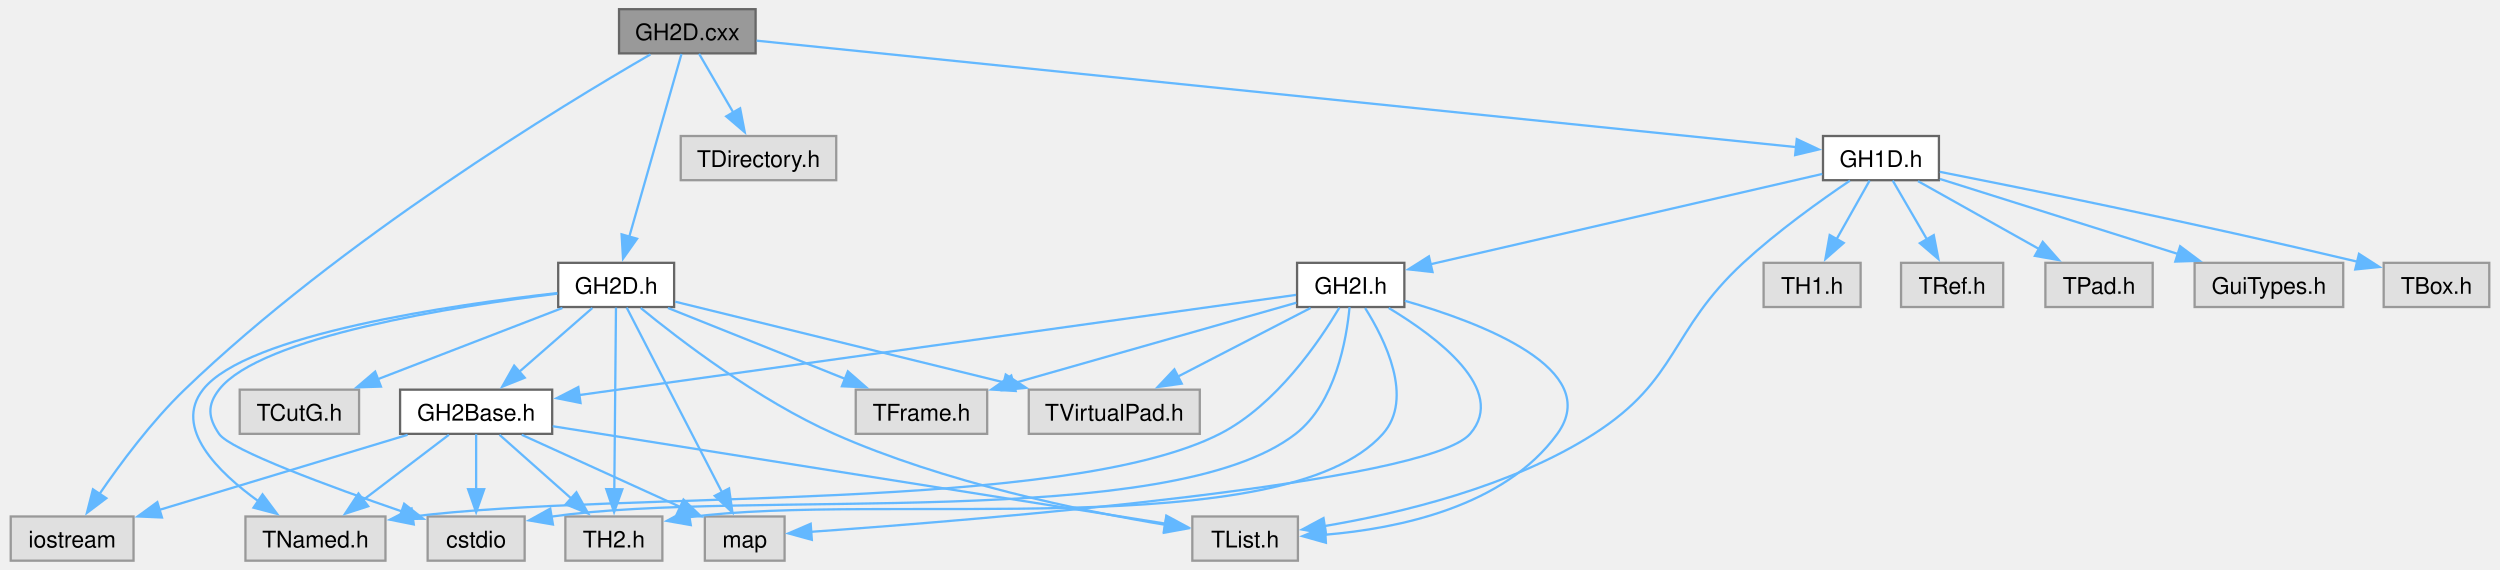
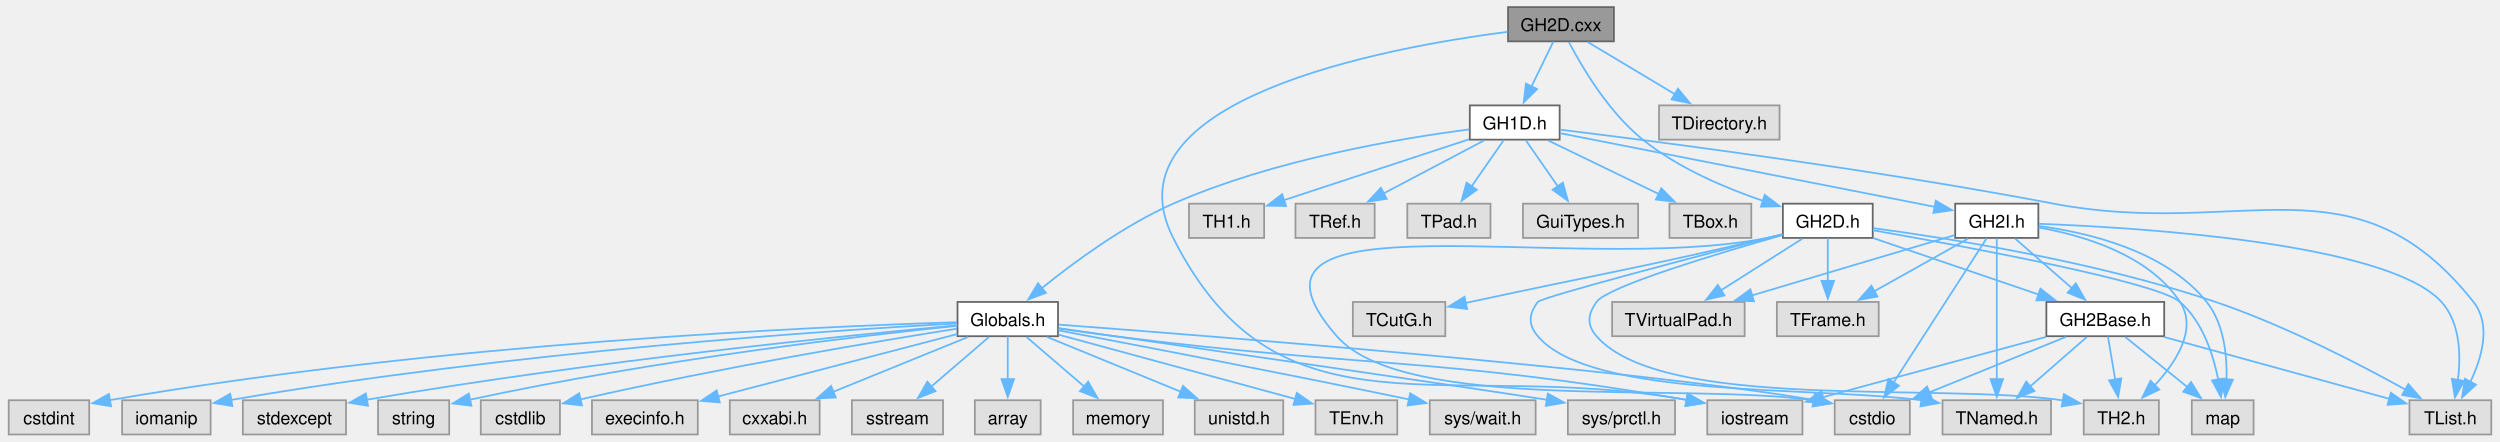
- <svg xmlns="http://www.w3.org/2000/svg" xmlns:xlink="http://www.w3.org/1999/xlink" width="1088pt" height="248pt" viewBox="0.00 0.00 1087.75 248.25">
+ <svg xmlns="http://www.w3.org/2000/svg" xmlns:xlink="http://www.w3.org/1999/xlink" width="1404pt" height="248pt" viewBox="0.00 0.00 1403.62 248.25">
  <g id="graph0" class="graph" transform="scale(1 1) rotate(0) translate(4 244.25)">
    <g id="Node000001" class="node">
      <g id="a_Node000001">
        <a xlink:title=" ">
-           <polygon fill="#999999" stroke="#666666" points="324.5,-240.25 265,-240.25 265,-221 324.5,-221 324.5,-240.25" />
-           <text text-anchor="middle" x="294.75" y="-226.75" font-family="Helvetica,sans-Serif" font-size="10.00">GH2D.cxx</text>
+           <polygon fill="#999999" stroke="#666666" points="902.38,-240.25 842.88,-240.25 842.88,-221 902.38,-221 902.38,-240.25" />
+           <text text-anchor="middle" x="872.62" y="-226.75" font-family="Helvetica,sans-Serif" font-size="10.00">GH2D.cxx</text>
        </a>
      </g>
    </g>
    <g id="Node000002" class="node">
      <g id="a_Node000002">
        <a xlink:href="_g_h2_d_8h.html" target="_top" xlink:title=" ">
-           <polygon fill="white" stroke="#666666" points="289,-129.75 238.5,-129.75 238.5,-110.5 289,-110.5 289,-129.75" />
-           <text text-anchor="middle" x="263.75" y="-116.25" font-family="Helvetica,sans-Serif" font-size="10.00">GH2D.h</text>
+           <polygon fill="white" stroke="#666666" points="1047.88,-129.75 997.38,-129.75 997.38,-110.5 1047.88,-110.5 1047.88,-129.75" />
+           <text text-anchor="middle" x="1022.62" y="-116.25" font-family="Helvetica,sans-Serif" font-size="10.00">GH2D.h</text>
        </a>
      </g>
    </g>
    <g id="edge1_Node000001_Node000002" class="edge">
      <g id="a_edge1_Node000001_Node000002">
        <a xlink:title=" ">
-           <path fill="none" stroke="#63b8ff" d="M292.21,-220.75C287.26,-203.42 276.21,-164.73 269.42,-140.99" />
-           <polygon fill="#63b8ff" stroke="#63b8ff" points="272.85,-140.24 266.74,-131.58 266.12,-142.16 272.85,-140.24" />
+           <path fill="none" stroke="#63b8ff" d="M877.07,-220.6C884.16,-207.03 899.22,-181.31 918.62,-165.75 938.5,-149.81 964.93,-138.56 986.17,-131.35" />
+           <polygon fill="#63b8ff" stroke="#63b8ff" points="987.17,-134.71 995.61,-128.31 985.02,-128.05 987.17,-134.71" />
        </a>
      </g>
    </g>
    <g id="Node000012" class="node">
      <g id="a_Node000012">
        <a xlink:title=" ">
-           <polygon fill="#e0e0e0" stroke="#999999" points="53.5,-19.25 0,-19.25 0,0 53.5,0 53.5,-19.25" />
-           <text text-anchor="middle" x="26.75" y="-5.75" font-family="Helvetica,sans-Serif" font-size="10.00">iostream</text>
+           <polygon fill="#e0e0e0" stroke="#999999" points="1008.38,-19.25 954.88,-19.25 954.88,0 1008.38,0 1008.38,-19.25" />
+           <text text-anchor="middle" x="981.62" y="-5.75" font-family="Helvetica,sans-Serif" font-size="10.00">iostream</text>
        </a>
      </g>
    </g>
    <g id="edge17_Node000001_Node000012" class="edge">
      <g id="a_edge17_Node000001_Node000012">
        <a xlink:title=" ">
-           <path fill="none" stroke="#63b8ff" d="M278.68,-220.54C240.71,-198.62 143.56,-139.77 75.75,-74.5 61.31,-60.6 47.67,-42.22 38.46,-28.75" />
-           <polygon fill="#63b8ff" stroke="#63b8ff" points="41.64,-27.21 33.19,-20.82 35.81,-31.08 41.64,-27.21" />
+           <path fill="none" stroke="#63b8ff" d="M842.63,-226.37C774.17,-217.54 615.28,-188.35 654.62,-110.5 714.15,7.28 807.7,-43.33 943.42,-19.44" />
+           <polygon fill="#63b8ff" stroke="#63b8ff" points="943.88,-22.91 953.06,-17.61 942.58,-16.04 943.88,-22.91" />
        </a>
      </g>
    </g>
    <g id="Node000013" class="node">
      <g id="a_Node000013">
        <a xlink:title=" ">
-           <polygon fill="#e0e0e0" stroke="#999999" points="359.62,-185 291.88,-185 291.88,-165.75 359.62,-165.75 359.62,-185" />
-           <text text-anchor="middle" x="325.75" y="-171.5" font-family="Helvetica,sans-Serif" font-size="10.00">TDirectory.h</text>
+           <polygon fill="#e0e0e0" stroke="#999999" points="995.5,-185 927.75,-185 927.75,-165.75 995.5,-165.75 995.5,-185" />
+           <text text-anchor="middle" x="961.62" y="-171.5" font-family="Helvetica,sans-Serif" font-size="10.00">TDirectory.h</text>
        </a>
      </g>
    </g>
    <g id="edge18_Node000001_Node000013" class="edge">
      <g id="a_edge18_Node000001_Node000013">
        <a xlink:title=" ">
-           <path fill="none" stroke="#63b8ff" d="M299.87,-220.83C303.93,-213.86 309.74,-203.87 314.84,-195.12" />
-           <polygon fill="#63b8ff" stroke="#63b8ff" points="317.75,-197.07 319.76,-186.67 311.7,-193.55 317.75,-197.07" />
+           <path fill="none" stroke="#63b8ff" d="M887.72,-220.59C901.15,-212.56 921.04,-200.66 936.8,-191.23" />
+           <polygon fill="#63b8ff" stroke="#63b8ff" points="938.37,-194.37 945.15,-186.23 934.78,-188.36 938.37,-194.37" />
        </a>
      </g>
    </g>
    <g id="Node000014" class="node">
      <g id="a_Node000014">
        <a xlink:href="_g_h1_d_8h.html" target="_top" xlink:title=" ">
-           <polygon fill="white" stroke="#666666" points="840,-185 789.5,-185 789.5,-165.75 840,-165.75 840,-185" />
-           <text text-anchor="middle" x="814.75" y="-171.5" font-family="Helvetica,sans-Serif" font-size="10.00">GH1D.h</text>
+           <polygon fill="white" stroke="#666666" points="871.88,-185 821.38,-185 821.38,-165.75 871.88,-165.75 871.88,-185" />
+           <text text-anchor="middle" x="846.62" y="-171.5" font-family="Helvetica,sans-Serif" font-size="10.00">GH1D.h</text>
        </a>
      </g>
    </g>
    <g id="edge19_Node000001_Node000014" class="edge">
      <g id="a_edge19_Node000001_Node000014">
        <a xlink:title=" ">
-           <path fill="none" stroke="#63b8ff" d="M324.96,-226.53C414.74,-217.34 679.83,-190.19 777.81,-180.16" />
-           <polygon fill="#63b8ff" stroke="#63b8ff" points="778.07,-183.65 787.66,-179.15 777.36,-176.69 778.07,-183.65" />
+           <path fill="none" stroke="#63b8ff" d="M868.33,-220.83C865,-214.01 860.26,-204.31 856.06,-195.7" />
+           <polygon fill="#63b8ff" stroke="#63b8ff" points="859.21,-194.17 851.68,-186.72 852.92,-197.24 859.21,-194.17" />
        </a>
      </g>
    </g>
    <g id="Node000003" class="node">
      <g id="a_Node000003">
        <a xlink:title=" ">
-           <polygon fill="#e0e0e0" stroke="#999999" points="223.88,-19.25 181.62,-19.25 181.62,0 223.88,0 223.88,-19.25" />
-           <text text-anchor="middle" x="202.75" y="-5.75" font-family="Helvetica,sans-Serif" font-size="10.00">cstdio</text>
+           <polygon fill="#e0e0e0" stroke="#999999" points="1068.75,-19.25 1026.5,-19.25 1026.5,0 1068.75,0 1068.75,-19.25" />
+           <text text-anchor="middle" x="1047.62" y="-5.75" font-family="Helvetica,sans-Serif" font-size="10.00">cstdio</text>
        </a>
      </g>
    </g>
    <g id="edge2_Node000002_Node000003" class="edge">
      <g id="a_edge2_Node000002_Node000003">
        <a xlink:title=" ">
-           <path fill="none" stroke="#63b8ff" d="M238.09,-116.32C194.44,-110.95 108.7,-97.67 90.75,-74.5 85.51,-67.74 85.95,-62.33 90.75,-55.25 95.52,-48.22 139.29,-32.16 170.67,-21.35" />
-           <polygon fill="#63b8ff" stroke="#63b8ff" points="171.4,-24.8 179.74,-18.25 169.14,-18.17 171.4,-24.8" />
+           <path fill="none" stroke="#63b8ff" d="M997.07,-112.35C994.23,-111.68 991.37,-111.05 988.62,-110.5 880.46,-88.79 673.93,-138.24 746.62,-55.25 784.62,-11.87 941.08,-29.6 1014.97,-19.16" />
+           <polygon fill="#63b8ff" stroke="#63b8ff" points="1015.35,-22.65 1024.6,-17.49 1014.15,-15.75 1015.35,-22.65" />
        </a>
      </g>
    </g>
    <g id="Node000004" class="node">
      <g id="a_Node000004">
        <a xlink:title=" ">
-           <polygon fill="#e0e0e0" stroke="#999999" points="337.12,-19.25 302.38,-19.25 302.38,0 337.12,0 337.12,-19.25" />
-           <text text-anchor="middle" x="319.75" y="-5.75" font-family="Helvetica,sans-Serif" font-size="10.00">map</text>
+           <polygon fill="#e0e0e0" stroke="#999999" points="1262,-19.25 1227.25,-19.25 1227.25,0 1262,0 1262,-19.25" />
+           <text text-anchor="middle" x="1244.62" y="-5.75" font-family="Helvetica,sans-Serif" font-size="10.00">map</text>
        </a>
      </g>
    </g>
    <g id="edge3_Node000002_Node000004" class="edge">
      <g id="a_edge3_Node000002_Node000004">
        <a xlink:title=" ">
-           <path fill="none" stroke="#63b8ff" d="M268.33,-110.25C277.36,-92.76 297.61,-53.52 309.83,-29.84" />
-           <polygon fill="#63b8ff" stroke="#63b8ff" points="312.93,-31.46 314.41,-20.97 306.71,-28.25 312.93,-31.46" />
+           <path fill="none" stroke="#63b8ff" d="M1048.01,-114.79C1098.46,-105.97 1207.6,-85.84 1220.62,-74.5 1233.34,-63.43 1239.33,-44.93 1242.15,-30.68" />
+           <polygon fill="#63b8ff" stroke="#63b8ff" points="1245.57,-31.46 1243.66,-21.04 1238.66,-30.38 1245.57,-31.46" />
        </a>
      </g>
    </g>
    <g id="Node000005" class="node">
      <g id="a_Node000005">
        <a xlink:title=" ">
-           <polygon fill="#e0e0e0" stroke="#999999" points="163.25,-19.25 102.25,-19.25 102.25,0 163.25,0 163.25,-19.25" />
-           <text text-anchor="middle" x="132.75" y="-5.75" font-family="Helvetica,sans-Serif" font-size="10.00">TNamed.h</text>
+           <polygon fill="#e0e0e0" stroke="#999999" points="1148.12,-19.25 1087.12,-19.25 1087.12,0 1148.12,0 1148.12,-19.25" />
+           <text text-anchor="middle" x="1117.62" y="-5.75" font-family="Helvetica,sans-Serif" font-size="10.00">TNamed.h</text>
        </a>
      </g>
    </g>
    <g id="edge4_Node000002_Node000005" class="edge">
      <g id="a_edge4_Node000002_Node000005">
        <a xlink:title=" ">
-           <path fill="none" stroke="#63b8ff" d="M238.14,-116.6C193.09,-111.57 102.65,-98.65 83.75,-74.5 70.77,-57.91 90.06,-38.71 108.12,-25.73" />
-           <polygon fill="#63b8ff" stroke="#63b8ff" points="109.69,-28.89 116.02,-20.4 105.77,-23.09 109.69,-28.89" />
+           <path fill="none" stroke="#63b8ff" d="M997.2,-112.59C951.91,-100.88 861.76,-77.29 859.62,-74.5 854.44,-67.7 854.09,-61.77 859.62,-55.25 889.47,-20.08 1013.07,-27.32 1075.4,-19.23" />
+           <polygon fill="#63b8ff" stroke="#63b8ff" points="1075.82,-22.71 1085.15,-17.7 1074.73,-15.79 1075.82,-22.71" />
        </a>
      </g>
    </g>
    <g id="Node000006" class="node">
      <g id="a_Node000006">
        <a xlink:title=" ">
-           <polygon fill="#e0e0e0" stroke="#999999" points="283.88,-19.25 241.62,-19.25 241.62,0 283.88,0 283.88,-19.25" />
-           <text text-anchor="middle" x="262.75" y="-5.75" font-family="Helvetica,sans-Serif" font-size="10.00">TH2.h</text>
+           <polygon fill="#e0e0e0" stroke="#999999" points="1208.75,-19.25 1166.5,-19.25 1166.5,0 1208.75,0 1208.75,-19.25" />
+           <text text-anchor="middle" x="1187.62" y="-5.75" font-family="Helvetica,sans-Serif" font-size="10.00">TH2.h</text>
        </a>
      </g>
    </g>
    <g id="edge5_Node000002_Node000006" class="edge">
      <g id="a_edge5_Node000002_Node000006">
        <a xlink:title=" ">
-           <path fill="none" stroke="#63b8ff" d="M263.67,-110.25C263.51,-93 263.16,-54.58 262.94,-30.81" />
-           <polygon fill="#63b8ff" stroke="#63b8ff" points="266.44,-31.11 262.85,-21.14 259.44,-31.17 266.44,-31.11" />
+           <path fill="none" stroke="#63b8ff" d="M997.01,-112.06C960.94,-101.85 898.88,-83.26 892.62,-74.5 887.65,-67.54 887,-61.69 892.62,-55.25 929.73,-12.76 1082.76,-29.53 1155.19,-19.14" />
+           <polygon fill="#63b8ff" stroke="#63b8ff" points="1155.35,-22.66 1164.6,-17.48 1154.14,-15.77 1155.35,-22.66" />
        </a>
      </g>
    </g>
    <g id="Node000007" class="node">
      <g id="a_Node000007">
        <a xlink:title=" ">
-           <polygon fill="#e0e0e0" stroke="#999999" points="560.75,-19.25 514.75,-19.25 514.75,0 560.75,0 560.75,-19.25" />
-           <text text-anchor="middle" x="537.75" y="-5.75" font-family="Helvetica,sans-Serif" font-size="10.00">TList.h</text>
+           <polygon fill="#e0e0e0" stroke="#999999" points="1395.62,-19.25 1349.62,-19.25 1349.62,0 1395.62,0 1395.62,-19.25" />
+           <text text-anchor="middle" x="1372.62" y="-5.75" font-family="Helvetica,sans-Serif" font-size="10.00">TList.h</text>
        </a>
      </g>
    </g>
    <g id="edge6_Node000002_Node000007" class="edge">
      <g id="a_edge6_Node000002_Node000007">
        <a xlink:title=" ">
-           <path fill="none" stroke="#63b8ff" d="M274.41,-110.11C291.25,-96.31 325.51,-70.02 358.75,-55.25 406.55,-34.01 466.22,-21.71 503.15,-15.58" />
-           <polygon fill="#63b8ff" stroke="#63b8ff" points="503.48,-19.08 512.81,-14.05 502.38,-12.16 503.48,-19.08" />
+           <path fill="none" stroke="#63b8ff" d="M1048.34,-115.97C1089.68,-110.44 1173.11,-97.35 1240.62,-74.5 1279.41,-61.37 1321.57,-39.53 1347.55,-25.1" />
+           <polygon fill="#63b8ff" stroke="#63b8ff" points="1349,-28.3 1355.99,-20.34 1345.56,-22.2 1349,-28.3" />
        </a>
      </g>
    </g>
    <g id="Node000008" class="node">
      <g id="a_Node000008">
        <a xlink:title=" ">
-           <polygon fill="#e0e0e0" stroke="#999999" points="518,-74.5 443.5,-74.5 443.5,-55.25 518,-55.25 518,-74.5" />
-           <text text-anchor="middle" x="480.75" y="-61" font-family="Helvetica,sans-Serif" font-size="10.00">TVirtualPad.h</text>
+           <polygon fill="#e0e0e0" stroke="#999999" points="975.88,-74.5 901.38,-74.5 901.38,-55.25 975.88,-55.25 975.88,-74.5" />
+           <text text-anchor="middle" x="938.62" y="-61" font-family="Helvetica,sans-Serif" font-size="10.00">TVirtualPad.h</text>
        </a>
      </g>
    </g>
    <g id="edge7_Node000002_Node000008" class="edge">
      <g id="a_edge7_Node000002_Node000008">
        <a xlink:title=" ">
-           <path fill="none" stroke="#63b8ff" d="M289.49,-112.81C324.71,-104.17 388.57,-88.5 432.75,-77.65" />
-           <polygon fill="#63b8ff" stroke="#63b8ff" points="433.46,-81.08 442.34,-75.3 431.79,-74.28 433.46,-81.08" />
+           <path fill="none" stroke="#63b8ff" d="M1008.38,-110.09C995.83,-102.14 977.29,-90.39 962.48,-81" />
+           <polygon fill="#63b8ff" stroke="#63b8ff" points="964.54,-78.16 954.22,-75.76 960.79,-84.07 964.54,-78.16" />
        </a>
      </g>
    </g>
    <g id="Node000009" class="node">
      <g id="a_Node000009">
        <a xlink:title=" ">
-           <polygon fill="#e0e0e0" stroke="#999999" points="425.38,-74.5 368.12,-74.5 368.12,-55.25 425.38,-55.25 425.38,-74.5" />
-           <text text-anchor="middle" x="396.75" y="-61" font-family="Helvetica,sans-Serif" font-size="10.00">TFrame.h</text>
+           <polygon fill="#e0e0e0" stroke="#999999" points="1051.25,-74.5 994,-74.5 994,-55.25 1051.25,-55.25 1051.25,-74.5" />
+           <text text-anchor="middle" x="1022.62" y="-61" font-family="Helvetica,sans-Serif" font-size="10.00">TFrame.h</text>
        </a>
      </g>
    </g>
    <g id="edge8_Node000002_Node000009" class="edge">
      <g id="a_edge8_Node000002_Node000009">
        <a xlink:title=" ">
-           <path fill="none" stroke="#63b8ff" d="M286.31,-110.09C307.52,-101.6 339.52,-88.79 363.63,-79.14" />
-           <polygon fill="#63b8ff" stroke="#63b8ff" points="364.69,-82.48 372.67,-75.52 362.09,-75.98 364.69,-82.48" />
+           <path fill="none" stroke="#63b8ff" d="M1022.62,-110.33C1022.62,-103.82 1022.62,-94.67 1022.62,-86.37" />
+           <polygon fill="#63b8ff" stroke="#63b8ff" points="1026.13,-86.37 1022.63,-76.37 1019.13,-86.37 1026.13,-86.37" />
        </a>
      </g>
    </g>
    <g id="Node000010" class="node">
      <g id="a_Node000010">
        <a xlink:title=" ">
-           <polygon fill="#e0e0e0" stroke="#999999" points="151.75,-74.5 99.75,-74.5 99.75,-55.25 151.75,-55.25 151.75,-74.5" />
-           <text text-anchor="middle" x="125.75" y="-61" font-family="Helvetica,sans-Serif" font-size="10.00">TCutG.h</text>
+           <polygon fill="#e0e0e0" stroke="#999999" points="807.62,-74.5 755.62,-74.5 755.62,-55.25 807.62,-55.25 807.62,-74.5" />
+           <text text-anchor="middle" x="781.62" y="-61" font-family="Helvetica,sans-Serif" font-size="10.00">TCutG.h</text>
        </a>
      </g>
    </g>
    <g id="edge9_Node000002_Node000010" class="edge">
      <g id="a_edge9_Node000002_Node000010">
        <a xlink:title=" ">
-           <path fill="none" stroke="#63b8ff" d="M240.34,-110.09C218.23,-101.56 184.83,-88.67 159.78,-79.01" />
-           <polygon fill="#63b8ff" stroke="#63b8ff" points="161.28,-75.83 150.69,-75.5 158.76,-82.36 161.28,-75.83" />
+           <path fill="none" stroke="#63b8ff" d="M997.03,-112.53C994.2,-111.83 991.35,-111.14 988.62,-110.5 914.7,-93.16 895.85,-90.5 821.62,-74.5 820.79,-74.32 819.95,-74.14 819.1,-73.96" />
+           <polygon fill="#63b8ff" stroke="#63b8ff" points="819.87,-70.54 809.35,-71.85 818.39,-77.38 819.87,-70.54" />
        </a>
      </g>
    </g>
    <g id="Node000011" class="node">
      <g id="a_Node000011">
        <a xlink:href="_g_h2_base_8h.html" target="_top" xlink:title=" ">
-           <polygon fill="white" stroke="#666666" points="235.88,-74.5 169.62,-74.5 169.62,-55.25 235.88,-55.25 235.88,-74.5" />
-           <text text-anchor="middle" x="202.75" y="-61" font-family="Helvetica,sans-Serif" font-size="10.00">GH2Base.h</text>
+           <polygon fill="white" stroke="#666666" points="1211.75,-74.5 1145.5,-74.5 1145.5,-55.25 1211.75,-55.25 1211.75,-74.5" />
+           <text text-anchor="middle" x="1178.62" y="-61" font-family="Helvetica,sans-Serif" font-size="10.00">GH2Base.h</text>
        </a>
      </g>
    </g>
    <g id="edge10_Node000002_Node000011" class="edge">
      <g id="a_edge10_Node000002_Node000011">
        <a xlink:title=" ">
-           <path fill="none" stroke="#63b8ff" d="M253.4,-110.09C244.67,-102.47 231.96,-91.37 221.45,-82.2" />
-           <polygon fill="#63b8ff" stroke="#63b8ff" points="223.92,-79.71 214.09,-75.77 219.32,-84.98 223.92,-79.71" />
+           <path fill="none" stroke="#63b8ff" d="M1048.04,-110.45C1073.26,-101.84 1112.23,-88.54 1141.04,-78.7" />
+           <polygon fill="#63b8ff" stroke="#63b8ff" points="1142.15,-82.02 1150.49,-75.48 1139.89,-75.4 1142.15,-82.02" />
        </a>
      </g>
    </g>
    <g id="edge11_Node000011_Node000003" class="edge">
      <g id="a_edge11_Node000011_Node000003">
        <a xlink:title=" ">
-           <path fill="none" stroke="#63b8ff" d="M202.75,-55.08C202.75,-48.57 202.75,-39.42 202.75,-31.12" />
-           <polygon fill="#63b8ff" stroke="#63b8ff" points="206.25,-31.12 202.75,-21.12 199.25,-31.12 206.25,-31.12" />
+           <path fill="none" stroke="#63b8ff" d="M1156.4,-54.84C1135.35,-46.29 1103.52,-33.34 1079.71,-23.67" />
+           <polygon fill="#63b8ff" stroke="#63b8ff" points="1081.07,-20.44 1070.49,-19.92 1078.43,-26.93 1081.07,-20.44" />
        </a>
      </g>
    </g>
    <g id="edge13_Node000011_Node000004" class="edge">
      <g id="a_edge13_Node000011_Node000004">
        <a xlink:title=" ">
-           <path fill="none" stroke="#63b8ff" d="M222.6,-54.84C241.58,-46.2 270.41,-33.08 291.73,-23.38" />
-           <polygon fill="#63b8ff" stroke="#63b8ff" points="293.08,-26.61 300.73,-19.28 290.18,-20.24 293.08,-26.61" />
+           <path fill="none" stroke="#63b8ff" d="M1189.82,-54.84C1199.36,-47.15 1213.3,-35.9 1224.73,-26.68" />
+           <polygon fill="#63b8ff" stroke="#63b8ff" points="1226.83,-29.48 1232.42,-20.48 1222.44,-24.03 1226.83,-29.48" />
        </a>
      </g>
    </g>
    <g id="edge14_Node000011_Node000005" class="edge">
      <g id="a_edge14_Node000011_Node000005">
        <a xlink:title=" ">
-           <path fill="none" stroke="#63b8ff" d="M190.88,-54.84C180.66,-47.07 165.68,-35.67 153.49,-26.4" />
-           <polygon fill="#63b8ff" stroke="#63b8ff" points="155.73,-23.71 145.65,-20.44 151.49,-29.28 155.73,-23.71" />
+           <path fill="none" stroke="#63b8ff" d="M1168.28,-54.84C1159.55,-47.22 1146.84,-36.12 1136.33,-26.95" />
+           <polygon fill="#63b8ff" stroke="#63b8ff" points="1138.8,-24.46 1128.96,-20.52 1134.19,-29.73 1138.8,-24.46" />
        </a>
      </g>
    </g>
    <g id="edge15_Node000011_Node000006" class="edge">
      <g id="a_edge15_Node000011_Node000006">
        <a xlink:title=" ">
-           <path fill="none" stroke="#63b8ff" d="M212.93,-54.84C221.51,-47.22 234.02,-36.12 244.35,-26.95" />
-           <polygon fill="#63b8ff" stroke="#63b8ff" points="246.43,-29.79 251.59,-20.53 241.79,-24.55 246.43,-29.79" />
+           <path fill="none" stroke="#63b8ff" d="M1180.11,-55.08C1181.22,-48.49 1182.79,-39.21 1184.21,-30.82" />
+           <polygon fill="#63b8ff" stroke="#63b8ff" points="1187.64,-31.55 1185.85,-21.1 1180.74,-30.38 1187.64,-31.55" />
        </a>
      </g>
    </g>
    <g id="edge16_Node000011_Node000007" class="edge">
      <g id="a_edge16_Node000011_Node000007">
        <a xlink:title=" ">
-           <path fill="none" stroke="#63b8ff" d="M236.1,-58.57C299.82,-48.45 438.3,-26.43 503.06,-16.14" />
-           <polygon fill="#63b8ff" stroke="#63b8ff" points="503.43,-19.62 512.76,-14.6 502.34,-12.71 503.43,-19.62" />
+           <path fill="none" stroke="#63b8ff" d="M1211.53,-54.84C1246.85,-45.15 1302.67,-29.83 1338.46,-20" />
+           <polygon fill="#63b8ff" stroke="#63b8ff" points="1339.15,-23.44 1347.86,-17.42 1337.29,-16.69 1339.15,-23.44" />
        </a>
      </g>
    </g>
    <g id="edge12_Node000011_Node000012" class="edge">
      <g id="a_edge12_Node000011_Node000012">
        <a xlink:title=" ">
-           <path fill="none" stroke="#63b8ff" d="M172.89,-54.84C143.07,-45.82 97.11,-31.91 64.7,-22.11" />
-           <polygon fill="#63b8ff" stroke="#63b8ff" points="65.89,-18.81 55.31,-19.27 63.86,-25.51 65.89,-18.81" />
+           <path fill="none" stroke="#63b8ff" d="M1145.21,-54.84C1110.39,-45.43 1055.93,-30.71 1019.53,-20.87" />
+           <polygon fill="#63b8ff" stroke="#63b8ff" points="1020.88,-17.61 1010.31,-18.38 1019.05,-24.37 1020.88,-17.61" />
        </a>
      </g>
    </g>
    <g id="edge24_Node000014_Node000007" class="edge">
      <g id="a_edge24_Node000014_Node000007">
        <a xlink:title=" ">
-           <path fill="none" stroke="#63b8ff" d="M801.24,-165.56C788.65,-157.06 769.62,-143.5 754.75,-129.75 722.49,-99.91 726.76,-78.94 689.75,-55.25 653.44,-32.01 604.61,-20.5 572.2,-15.06" />
-           <polygon fill="#63b8ff" stroke="#63b8ff" points="572.98,-11.64 562.56,-13.56 571.9,-18.56 572.98,-11.64" />
+           <path fill="none" stroke="#63b8ff" d="M872.28,-171.33C924.65,-164.96 1047.51,-149.19 1149.62,-129.75 1255.45,-109.61 1318.69,-158.91 1385.62,-74.5 1395.72,-61.77 1390.4,-43.22 1383.78,-29.39" />
+           <polygon fill="#63b8ff" stroke="#63b8ff" points="1387,-27.99 1379.18,-20.84 1380.84,-31.3 1387,-27.99" />
        </a>
      </g>
    </g>
    <g id="Node000015" class="node">
      <g id="a_Node000015">
        <a xlink:title=" ">
-           <polygon fill="#e0e0e0" stroke="#999999" points="805.88,-129.75 763.62,-129.75 763.62,-110.5 805.88,-110.5 805.88,-129.75" />
-           <text text-anchor="middle" x="784.75" y="-116.25" font-family="Helvetica,sans-Serif" font-size="10.00">TH1.h</text>
+           <polygon fill="#e0e0e0" stroke="#999999" points="705.75,-129.75 663.5,-129.75 663.5,-110.5 705.75,-110.5 705.75,-129.75" />
+           <text text-anchor="middle" x="684.62" y="-116.25" font-family="Helvetica,sans-Serif" font-size="10.00">TH1.h</text>
        </a>
      </g>
    </g>
    <g id="edge20_Node000014_Node000015" class="edge">
      <g id="a_edge20_Node000014_Node000015">
        <a xlink:title=" ">
-           <path fill="none" stroke="#63b8ff" d="M809.8,-165.58C805.87,-158.61 800.24,-148.62 795.31,-139.87" />
-           <polygon fill="#63b8ff" stroke="#63b8ff" points="798.51,-138.42 790.55,-131.43 792.41,-141.86 798.51,-138.42" />
+           <path fill="none" stroke="#63b8ff" d="M820.96,-165.94C792.79,-156.68 747.53,-141.8 716.97,-131.76" />
+           <polygon fill="#63b8ff" stroke="#63b8ff" points="718.07,-128.43 707.47,-128.64 715.88,-135.08 718.07,-128.43" />
        </a>
      </g>
    </g>
    <g id="Node000016" class="node">
      <g id="a_Node000016">
        <a xlink:title=" ">
-           <polygon fill="#e0e0e0" stroke="#999999" points="868,-129.75 823.5,-129.75 823.5,-110.5 868,-110.5 868,-129.75" />
-           <text text-anchor="middle" x="845.75" y="-116.25" font-family="Helvetica,sans-Serif" font-size="10.00">TRef.h</text>
+           <polygon fill="#e0e0e0" stroke="#999999" points="767.88,-129.75 723.38,-129.75 723.38,-110.5 767.88,-110.5 767.88,-129.75" />
+           <text text-anchor="middle" x="745.62" y="-116.25" font-family="Helvetica,sans-Serif" font-size="10.00">TRef.h</text>
        </a>
      </g>
    </g>
    <g id="edge21_Node000014_Node000016" class="edge">
      <g id="a_edge21_Node000014_Node000016">
        <a xlink:title=" ">
-           <path fill="none" stroke="#63b8ff" d="M819.87,-165.58C823.93,-158.61 829.74,-148.62 834.84,-139.87" />
-           <polygon fill="#63b8ff" stroke="#63b8ff" points="837.75,-141.82 839.76,-131.42 831.7,-138.3 837.75,-141.82" />
+           <path fill="none" stroke="#63b8ff" d="M829.49,-165.34C813.97,-157.16 790.82,-144.96 772.78,-135.44" />
+           <polygon fill="#63b8ff" stroke="#63b8ff" points="774.66,-132.48 764.18,-130.91 771.39,-138.67 774.66,-132.48" />
        </a>
      </g>
    </g>
    <g id="Node000017" class="node">
      <g id="a_Node000017">
        <a xlink:title=" ">
-           <polygon fill="#e0e0e0" stroke="#999999" points="933.12,-129.75 886.38,-129.75 886.38,-110.5 933.12,-110.5 933.12,-129.75" />
-           <text text-anchor="middle" x="909.75" y="-116.25" font-family="Helvetica,sans-Serif" font-size="10.00">TPad.h</text>
+           <polygon fill="#e0e0e0" stroke="#999999" points="833,-129.75 786.25,-129.75 786.25,-110.5 833,-110.5 833,-129.75" />
+           <text text-anchor="middle" x="809.62" y="-116.25" font-family="Helvetica,sans-Serif" font-size="10.00">TPad.h</text>
        </a>
      </g>
    </g>
    <g id="edge22_Node000014_Node000017" class="edge">
      <g id="a_edge22_Node000014_Node000017">
        <a xlink:title=" ">
-           <path fill="none" stroke="#63b8ff" d="M830.87,-165.34C845.33,-157.23 866.83,-145.18 883.73,-135.71" />
-           <polygon fill="#63b8ff" stroke="#63b8ff" points="885.22,-138.89 892.24,-130.94 881.8,-132.78 885.22,-138.89" />
+           <path fill="none" stroke="#63b8ff" d="M840.52,-165.58C835.56,-158.46 828.42,-148.18 822.25,-139.3" />
+           <polygon fill="#63b8ff" stroke="#63b8ff" points="825.31,-137.57 816.73,-131.35 819.56,-141.56 825.31,-137.57" />
        </a>
      </g>
    </g>
    <g id="Node000018" class="node">
      <g id="a_Node000018">
        <a xlink:title=" ">
-           <polygon fill="#e0e0e0" stroke="#999999" points="1016.12,-129.75 951.38,-129.75 951.38,-110.5 1016.12,-110.5 1016.12,-129.75" />
-           <text text-anchor="middle" x="983.75" y="-116.25" font-family="Helvetica,sans-Serif" font-size="10.00">GuiTypes.h</text>
+           <polygon fill="#e0e0e0" stroke="#999999" points="916,-129.75 851.25,-129.75 851.25,-110.5 916,-110.5 916,-129.75" />
+           <text text-anchor="middle" x="883.62" y="-116.25" font-family="Helvetica,sans-Serif" font-size="10.00">GuiTypes.h</text>
        </a>
      </g>
    </g>
    <g id="edge23_Node000014_Node000018" class="edge">
      <g id="a_edge23_Node000014_Node000018">
        <a xlink:title=" ">
-           <path fill="none" stroke="#63b8ff" d="M840.42,-166.29C868.01,-157.59 912.2,-143.67 944.23,-133.58" />
-           <polygon fill="#63b8ff" stroke="#63b8ff" points="945.08,-136.98 953.56,-130.64 942.97,-130.3 945.08,-136.98" />
+           <path fill="none" stroke="#63b8ff" d="M852.73,-165.58C857.69,-158.46 864.83,-148.18 871,-139.3" />
+           <polygon fill="#63b8ff" stroke="#63b8ff" points="873.69,-141.56 876.52,-131.35 867.94,-137.57 873.69,-141.56" />
        </a>
      </g>
    </g>
    <g id="Node000019" class="node">
      <g id="a_Node000019">
        <a xlink:title=" ">
-           <polygon fill="#e0e0e0" stroke="#999999" points="1079.75,-129.75 1033.75,-129.75 1033.75,-110.5 1079.75,-110.5 1079.75,-129.75" />
-           <text text-anchor="middle" x="1056.75" y="-116.25" font-family="Helvetica,sans-Serif" font-size="10.00">TBox.h</text>
+           <polygon fill="#e0e0e0" stroke="#999999" points="979.62,-129.75 933.62,-129.75 933.62,-110.5 979.62,-110.5 979.62,-129.75" />
+           <text text-anchor="middle" x="956.62" y="-116.25" font-family="Helvetica,sans-Serif" font-size="10.00">TBox.h</text>
        </a>
      </g>
    </g>
    <g id="edge25_Node000014_Node000019" class="edge">
      <g id="a_edge25_Node000014_Node000019">
        <a xlink:title=" ">
-           <path fill="none" stroke="#63b8ff" d="M840.39,-169.39C878.11,-161.96 951.04,-147.21 1022.4,-130.22" />
-           <polygon fill="#63b8ff" stroke="#63b8ff" points="1022.99,-133.67 1031.9,-127.94 1021.36,-126.87 1022.99,-133.67" />
+           <path fill="none" stroke="#63b8ff" d="M865.29,-165.34C882.35,-157.08 907.87,-144.73 927.6,-135.18" />
+           <polygon fill="#63b8ff" stroke="#63b8ff" points="929.04,-138.37 936.51,-130.86 925.99,-132.07 929.04,-138.37" />
        </a>
      </g>
    </g>
    <g id="Node000020" class="node">
      <g id="a_Node000020">
-         <a xlink:href="_g_h2_i_8h.html" target="_top" xlink:title=" ">
-           <polygon fill="white" stroke="#666666" points="607.12,-129.75 560.38,-129.75 560.38,-110.5 607.12,-110.5 607.12,-129.75" />
-           <text text-anchor="middle" x="583.75" y="-116.25" font-family="Helvetica,sans-Serif" font-size="10.00">GH2I.h</text>
+         <a xlink:href="_globals_8h.html" target="_top" xlink:title=" ">
+           <polygon fill="white" stroke="#666666" points="589.88,-74.5 533.38,-74.5 533.38,-55.25 589.88,-55.25 589.88,-74.5" />
+           <text text-anchor="middle" x="561.62" y="-61" font-family="Helvetica,sans-Serif" font-size="10.00">Globals.h</text>
        </a>
      </g>
    </g>
    <g id="edge26_Node000014_Node000020" class="edge">
      <g id="a_edge26_Node000014_Node000020">
        <a xlink:title=" ">
-           <path fill="none" stroke="#63b8ff" d="M789.15,-168.47C747.56,-158.89 665.29,-139.92 618.48,-129.13" />
-           <polygon fill="#63b8ff" stroke="#63b8ff" points="619.39,-125.75 608.86,-126.91 617.82,-132.57 619.39,-125.75" />
-         </a>
-       </g>
-     </g>
-     <g id="edge27_Node000020_Node000003" class="edge">
-       <g id="a_edge27_Node000020_Node000003">
-         <a xlink:title=" ">
-           <path fill="none" stroke="#63b8ff" d="M583.25,-110.44C581.93,-96.36 577.15,-68.77 559.75,-55.25 504.56,-12.37 321.57,-31.51 235.5,-19.19" />
-           <polygon fill="#63b8ff" stroke="#63b8ff" points="236.21,-15.76 225.76,-17.54 235.04,-22.67 236.21,-15.76" />
-         </a>
-       </g>
-     </g>
-     <g id="edge28_Node000020_Node000004" class="edge">
-       <g id="a_edge28_Node000020_Node000004">
-         <a xlink:title=" ">
-           <path fill="none" stroke="#63b8ff" d="M600.29,-110.09C621.14,-97.58 652.35,-74.36 635.75,-55.25 616.99,-33.66 422.88,-17.86 348.52,-12.56" />
-           <polygon fill="#63b8ff" stroke="#63b8ff" points="348.99,-9.09 338.77,-11.88 348.5,-16.07 348.99,-9.09" />
-         </a>
-       </g>
-     </g>
-     <g id="edge29_Node000020_Node000005" class="edge">
-       <g id="a_edge29_Node000020_Node000005">
-         <a xlink:title=" ">
-           <path fill="none" stroke="#63b8ff" d="M578.82,-110.23C570.31,-95.84 551.37,-67.81 526.75,-55.25 459.2,-20.79 267.48,-30.68 175,-19.24" />
-           <polygon fill="#63b8ff" stroke="#63b8ff" points="175.58,-15.79 165.19,-17.86 174.61,-22.72 175.58,-15.79" />
-         </a>
-       </g>
-     </g>
-     <g id="edge30_Node000020_Node000006" class="edge">
-       <g id="a_edge30_Node000020_Node000006">
-         <a xlink:title=" ">
-           <path fill="none" stroke="#63b8ff" d="M590.02,-110.07C598.61,-96.46 611.47,-70.7 597.75,-55.25 554.64,-6.73 377.82,-30 295.52,-18.93" />
-           <polygon fill="#63b8ff" stroke="#63b8ff" points="296.26,-15.51 285.82,-17.33 295.12,-22.41 296.26,-15.51" />
-         </a>
-       </g>
-     </g>
-     <g id="edge31_Node000020_Node000007" class="edge">
-       <g id="a_edge31_Node000020_Node000007">
-         <a xlink:title=" ">
-           <path fill="none" stroke="#63b8ff" d="M607.36,-113.2C640.38,-103.75 694.15,-83.41 673.75,-55.25 650.77,-23.52 604.52,-13.95 572.38,-11.28" />
-           <polygon fill="#63b8ff" stroke="#63b8ff" points="572.95,-7.81 562.75,-10.67 572.51,-14.79 572.95,-7.81" />
-         </a>
-       </g>
-     </g>
-     <g id="edge32_Node000020_Node000008" class="edge">
-       <g id="a_edge32_Node000020_Node000008">
-         <a xlink:title=" ">
-           <path fill="none" stroke="#63b8ff" d="M566.28,-110.09C550.44,-101.91 526.84,-89.71 508.44,-80.19" />
-           <polygon fill="#63b8ff" stroke="#63b8ff" points="510.14,-77.13 499.65,-75.65 506.93,-83.35 510.14,-77.13" />
-         </a>
-       </g>
-     </g>
-     <g id="edge33_Node000020_Node000009" class="edge">
-       <g id="a_edge33_Node000020_Node000009">
-         <a xlink:title=" ">
-           <path fill="none" stroke="#63b8ff" d="M560.07,-112.38C529.07,-103.55 474.3,-87.96 436.8,-77.28" />
-           <polygon fill="#63b8ff" stroke="#63b8ff" points="437.79,-73.92 427.21,-74.55 435.87,-80.65 437.79,-73.92" />
-         </a>
-       </g>
-     </g>
-     <g id="edge34_Node000020_Node000011" class="edge">
-       <g id="a_edge34_Node000020_Node000011">
-         <a xlink:title=" ">
-           <path fill="none" stroke="#63b8ff" d="M559.92,-115.79C497.57,-107.08 328.9,-83.51 247.67,-72.15" />
-           <polygon fill="#63b8ff" stroke="#63b8ff" points="248.23,-68.7 237.84,-70.78 247.26,-75.63 248.23,-68.7" />
+           <path fill="none" stroke="#63b8ff" d="M821.12,-171.52C783.42,-166.63 711.15,-154.66 654.62,-129.75 626.95,-117.55 598.83,-96.83 580.86,-82.31" />
+           <polygon fill="#63b8ff" stroke="#63b8ff" points="583.1,-79.61 573.16,-75.93 578.64,-85.01 583.1,-79.61" />
+         </a>
+       </g>
+     </g>
+     <g id="Node000035" class="node">
+       <g id="a_Node000035">
+         <a xlink:href="_g_h2_i_8h.html" target="_top" xlink:title=" ">
+           <polygon fill="white" stroke="#666666" points="1141,-129.75 1094.25,-129.75 1094.25,-110.5 1141,-110.5 1141,-129.75" />
+           <text text-anchor="middle" x="1117.62" y="-116.25" font-family="Helvetica,sans-Serif" font-size="10.00">GH2I.h</text>
+         </a>
+       </g>
+     </g>
+     <g id="edge43_Node000014_Node000035" class="edge">
+       <g id="a_edge43_Node000014_Node000035">
+         <a xlink:title=" ">
+           <path fill="none" stroke="#63b8ff" d="M872.12,-169.37C920.96,-159.77 1027.74,-138.79 1082.98,-127.93" />
+           <polygon fill="#63b8ff" stroke="#63b8ff" points="1083.33,-131.43 1092.46,-126.07 1081.98,-124.56 1083.33,-131.43" />
+         </a>
+       </g>
+     </g>
+     <g id="edge32_Node000020_Node000003" class="edge">
+       <g id="a_edge32_Node000020_Node000003">
+         <a xlink:title=" ">
+           <path fill="none" stroke="#63b8ff" d="M590.37,-61.75C673.74,-55.49 915.51,-36.57 1014.98,-19.36" />
+           <polygon fill="#63b8ff" stroke="#63b8ff" points="1015.41,-22.83 1024.62,-17.59 1014.15,-15.95 1015.41,-22.83" />
+         </a>
+       </g>
+     </g>
+     <g id="edge28_Node000020_Node000012" class="edge">
+       <g id="a_edge28_Node000020_Node000012">
+         <a xlink:title=" ">
+           <path fill="none" stroke="#63b8ff" d="M590.29,-59.56C600.2,-58.12 611.39,-56.55 621.62,-55.25 761.7,-37.4 800.92,-43.83 943.24,-19.46" />
+           <polygon fill="#63b8ff" stroke="#63b8ff" points="943.83,-22.91 953.08,-17.75 942.63,-16.01 943.83,-22.91" />
+         </a>
+       </g>
+     </g>
+     <g id="Node000021" class="node">
+       <g id="a_Node000021">
+         <a xlink:title=" ">
+           <polygon fill="#e0e0e0" stroke="#999999" points="45.25,-19.25 0,-19.25 0,0 45.25,0 45.25,-19.25" />
+           <text text-anchor="middle" x="22.62" y="-5.75" font-family="Helvetica,sans-Serif" font-size="10.00">cstdint</text>
+         </a>
+       </g>
+     </g>
+     <g id="edge27_Node000020_Node000021" class="edge">
+       <g id="a_edge27_Node000020_Node000021">
+         <a xlink:title=" ">
+           <path fill="none" stroke="#63b8ff" d="M533.09,-63.12C457.1,-60.73 243.5,-51.6 56.72,-19.29" />
+           <polygon fill="#63b8ff" stroke="#63b8ff" points="57.53,-15.88 47.08,-17.59 56.32,-22.77 57.53,-15.88" />
+         </a>
+       </g>
+     </g>
+     <g id="Node000022" class="node">
+       <g id="a_Node000022">
+         <a xlink:title=" ">
+           <polygon fill="#e0e0e0" stroke="#999999" points="113.5,-19.25 63.75,-19.25 63.75,0 113.5,0 113.5,-19.25" />
+           <text text-anchor="middle" x="88.62" y="-5.75" font-family="Helvetica,sans-Serif" font-size="10.00">iomanip</text>
+         </a>
+       </g>
+     </g>
+     <g id="edge29_Node000020_Node000022" class="edge">
+       <g id="a_edge29_Node000020_Node000022">
+         <a xlink:title=" ">
+           <path fill="none" stroke="#63b8ff" d="M532.92,-62.42C464.12,-58.63 284.28,-46.88 124.75,-19.37" />
+           <polygon fill="#63b8ff" stroke="#63b8ff" points="125.73,-15.99 115.28,-17.71 124.52,-22.88 125.73,-15.99" />
+         </a>
+       </g>
+     </g>
+     <g id="Node000023" class="node">
+       <g id="a_Node000023">
+         <a xlink:title=" ">
+           <polygon fill="#e0e0e0" stroke="#999999" points="189.62,-19.25 131.62,-19.25 131.62,0 189.62,0 189.62,-19.25" />
+           <text text-anchor="middle" x="160.62" y="-5.75" font-family="Helvetica,sans-Serif" font-size="10.00">stdexcept</text>
+         </a>
+       </g>
+     </g>
+     <g id="edge30_Node000020_Node000023" class="edge">
+       <g id="a_edge30_Node000020_Node000023">
+         <a xlink:title=" ">
+           <path fill="none" stroke="#63b8ff" d="M533.24,-61.37C473.63,-55.9 330.87,-41.7 201.32,-19.56" />
+           <polygon fill="#63b8ff" stroke="#63b8ff" points="201.97,-16.12 191.52,-17.86 200.77,-23.02 201.97,-16.12" />
+         </a>
+       </g>
+     </g>
+     <g id="Node000024" class="node">
+       <g id="a_Node000024">
+         <a xlink:title=" ">
+           <polygon fill="#e0e0e0" stroke="#999999" points="247.62,-19.25 207.62,-19.25 207.62,0 247.62,0 247.62,-19.25" />
+           <text text-anchor="middle" x="227.62" y="-5.75" font-family="Helvetica,sans-Serif" font-size="10.00">string</text>
+         </a>
+       </g>
+     </g>
+     <g id="edge31_Node000020_Node000024" class="edge">
+       <g id="a_edge31_Node000020_Node000024">
+         <a xlink:title=" ">
+           <path fill="none" stroke="#63b8ff" d="M533.21,-61.1C480.84,-55.69 365.47,-42.4 259.35,-19.58" />
+           <polygon fill="#63b8ff" stroke="#63b8ff" points="260.12,-16.16 249.6,-17.44 258.62,-23 260.12,-16.16" />
+         </a>
+       </g>
+     </g>
+     <g id="Node000025" class="node">
+       <g id="a_Node000025">
+         <a xlink:title=" ">
+           <polygon fill="#e0e0e0" stroke="#999999" points="309.88,-19.25 265.38,-19.25 265.38,0 309.88,0 309.88,-19.25" />
+           <text text-anchor="middle" x="287.62" y="-5.75" font-family="Helvetica,sans-Serif" font-size="10.00">cstdlib</text>
+         </a>
+       </g>
+     </g>
+     <g id="edge33_Node000020_Node000025" class="edge">
+       <g id="a_edge33_Node000020_Node000025">
+         <a xlink:title=" ">
+           <path fill="none" stroke="#63b8ff" d="M533.02,-59.48C489.38,-52.58 403.34,-38.27 321.28,-19.7" />
+           <polygon fill="#63b8ff" stroke="#63b8ff" points="322.26,-16.33 311.73,-17.51 320.69,-23.16 322.26,-16.33" />
+         </a>
+       </g>
+     </g>
+     <g id="Node000026" class="node">
+       <g id="a_Node000026">
+         <a xlink:title=" ">
+           <polygon fill="#e0e0e0" stroke="#999999" points="387.38,-19.25 327.88,-19.25 327.88,0 387.38,0 387.38,-19.25" />
+           <text text-anchor="middle" x="357.62" y="-5.75" font-family="Helvetica,sans-Serif" font-size="10.00">execinfo.h</text>
+         </a>
+       </g>
+     </g>
+     <g id="edge34_Node000020_Node000026" class="edge">
+       <g id="a_edge34_Node000020_Node000026">
+         <a xlink:title=" ">
+           <path fill="none" stroke="#63b8ff" d="M533.26,-56.47C498.31,-47.35 438.66,-31.78 398.7,-21.35" />
+           <polygon fill="#63b8ff" stroke="#63b8ff" points="399.76,-18.01 389.2,-18.87 398,-24.78 399.76,-18.01" />
+         </a>
+       </g>
+     </g>
+     <g id="Node000027" class="node">
+       <g id="a_Node000027">
+         <a xlink:title=" ">
+           <polygon fill="#e0e0e0" stroke="#999999" points="455.88,-19.25 405.38,-19.25 405.38,0 455.88,0 455.88,-19.25" />
+           <text text-anchor="middle" x="430.62" y="-5.75" font-family="Helvetica,sans-Serif" font-size="10.00">cxxabi.h</text>
+         </a>
+       </g>
+     </g>
+     <g id="edge35_Node000020_Node000027" class="edge">
+       <g id="a_edge35_Node000020_Node000027">
+         <a xlink:title=" ">
+           <path fill="none" stroke="#63b8ff" d="M539.4,-54.84C518.61,-46.39 487.28,-33.65 463.57,-24.02" />
+           <polygon fill="#63b8ff" stroke="#63b8ff" points="464.94,-20.8 454.36,-20.27 462.3,-27.28 464.94,-20.8" />
+         </a>
+       </g>
+     </g>
+     <g id="Node000028" class="node">
+       <g id="a_Node000028">
+         <a xlink:title=" ">
+           <polygon fill="#e0e0e0" stroke="#999999" points="525.25,-19.25 474,-19.25 474,0 525.25,0 525.25,-19.25" />
+           <text text-anchor="middle" x="499.62" y="-5.75" font-family="Helvetica,sans-Serif" font-size="10.00">sstream</text>
+         </a>
+       </g>
+     </g>
+     <g id="edge36_Node000020_Node000028" class="edge">
+       <g id="a_edge36_Node000020_Node000028">
+         <a xlink:title=" ">
+           <path fill="none" stroke="#63b8ff" d="M551.11,-54.84C542.24,-47.22 529.31,-36.12 518.64,-26.95" />
+           <polygon fill="#63b8ff" stroke="#63b8ff" points="521,-24.37 511.14,-20.51 516.44,-29.68 521,-24.37" />
+         </a>
+       </g>
+     </g>
+     <g id="Node000029" class="node">
+       <g id="a_Node000029">
+         <a xlink:title=" ">
+           <polygon fill="#e0e0e0" stroke="#999999" points="580.12,-19.25 543.12,-19.25 543.12,0 580.12,0 580.12,-19.25" />
+           <text text-anchor="middle" x="561.62" y="-5.75" font-family="Helvetica,sans-Serif" font-size="10.00">array</text>
+         </a>
+       </g>
+     </g>
+     <g id="edge37_Node000020_Node000029" class="edge">
+       <g id="a_edge37_Node000020_Node000029">
+         <a xlink:title=" ">
+           <path fill="none" stroke="#63b8ff" d="M561.62,-55.08C561.62,-48.57 561.62,-39.42 561.62,-31.12" />
+           <polygon fill="#63b8ff" stroke="#63b8ff" points="565.13,-31.12 561.63,-21.12 558.13,-31.12 565.13,-31.12" />
+         </a>
+       </g>
+     </g>
+     <g id="Node000030" class="node">
+       <g id="a_Node000030">
+         <a xlink:title=" ">
+           <polygon fill="#e0e0e0" stroke="#999999" points="648.88,-19.25 598.38,-19.25 598.38,0 648.88,0 648.88,-19.25" />
+           <text text-anchor="middle" x="623.62" y="-5.75" font-family="Helvetica,sans-Serif" font-size="10.00">memory</text>
+         </a>
+       </g>
+     </g>
+     <g id="edge38_Node000020_Node000030" class="edge">
+       <g id="a_edge38_Node000020_Node000030">
+         <a xlink:title=" ">
+           <path fill="none" stroke="#63b8ff" d="M572.14,-54.84C581.01,-47.22 593.94,-36.12 604.61,-26.95" />
+           <polygon fill="#63b8ff" stroke="#63b8ff" points="606.81,-29.68 612.11,-20.51 602.25,-24.37 606.81,-29.68" />
+         </a>
+       </g>
+     </g>
+     <g id="Node000031" class="node">
+       <g id="a_Node000031">
+         <a xlink:title=" ">
+           <polygon fill="#e0e0e0" stroke="#999999" points="716.5,-19.25 666.75,-19.25 666.75,0 716.5,0 716.5,-19.25" />
+           <text text-anchor="middle" x="691.62" y="-5.75" font-family="Helvetica,sans-Serif" font-size="10.00">unistd.h</text>
+         </a>
+       </g>
+     </g>
+     <g id="edge39_Node000020_Node000031" class="edge">
+       <g id="a_edge39_Node000020_Node000031">
+         <a xlink:title=" ">
+           <path fill="none" stroke="#63b8ff" d="M583.68,-54.84C604.31,-46.39 635.41,-33.65 658.93,-24.02" />
+           <polygon fill="#63b8ff" stroke="#63b8ff" points="660.14,-27.31 668.06,-20.28 657.48,-20.83 660.14,-27.31" />
+         </a>
+       </g>
+     </g>
+     <g id="Node000032" class="node">
+       <g id="a_Node000032">
+         <a xlink:title=" ">
+           <polygon fill="#e0e0e0" stroke="#999999" points="780.62,-19.25 734.62,-19.25 734.62,0 780.62,0 780.62,-19.25" />
+           <text text-anchor="middle" x="757.62" y="-5.75" font-family="Helvetica,sans-Serif" font-size="10.00">TEnv.h</text>
+         </a>
+       </g>
+     </g>
+     <g id="edge40_Node000020_Node000032" class="edge">
+       <g id="a_edge40_Node000020_Node000032">
+         <a xlink:title=" ">
+           <path fill="none" stroke="#63b8ff" d="M590.13,-56.13C625.44,-46.54 685.55,-30.21 723.35,-19.94" />
+           <polygon fill="#63b8ff" stroke="#63b8ff" points="724.11,-23.36 732.85,-17.36 722.28,-16.6 724.11,-23.36" />
+         </a>
+       </g>
+     </g>
+     <g id="Node000033" class="node">
+       <g id="a_Node000033">
+         <a xlink:title=" ">
+           <polygon fill="#e0e0e0" stroke="#999999" points="858.38,-19.25 798.88,-19.25 798.88,0 858.38,0 858.38,-19.25" />
+           <text text-anchor="middle" x="828.62" y="-5.75" font-family="Helvetica,sans-Serif" font-size="10.00">sys/wait.h</text>
+         </a>
+       </g>
+     </g>
+     <g id="edge41_Node000020_Node000033" class="edge">
+       <g id="a_edge41_Node000020_Node000033">
+         <a xlink:title=" ">
+           <path fill="none" stroke="#63b8ff" d="M590.11,-58.53C631.37,-50.74 710.44,-35.62 787.54,-19.64" />
+           <polygon fill="#63b8ff" stroke="#63b8ff" points="787.85,-23.16 796.93,-17.69 786.42,-16.3 787.85,-23.16" />
+         </a>
+       </g>
+     </g>
+     <g id="Node000034" class="node">
+       <g id="a_Node000034">
+         <a xlink:title=" ">
+           <polygon fill="#e0e0e0" stroke="#999999" points="936.75,-19.25 876.5,-19.25 876.5,0 936.75,0 936.75,-19.25" />
+           <text text-anchor="middle" x="906.62" y="-5.75" font-family="Helvetica,sans-Serif" font-size="10.00">sys/prctl.h</text>
+         </a>
+       </g>
+     </g>
+     <g id="edge42_Node000020_Node000034" class="edge">
+       <g id="a_edge42_Node000020_Node000034">
+         <a xlink:title=" ">
+           <path fill="none" stroke="#63b8ff" d="M590.26,-59.76C656.39,-50.24 817.26,-27.04 864.71,-19.5" />
+           <polygon fill="#63b8ff" stroke="#63b8ff" points="865.23,-22.97 874.52,-17.87 864.08,-16.06 865.23,-22.97" />
+         </a>
+       </g>
+     </g>
+     <g id="edge44_Node000035_Node000003" class="edge">
+       <g id="a_edge44_Node000035_Node000003">
+         <a xlink:title=" ">
+           <path fill="none" stroke="#63b8ff" d="M1111.9,-110.25C1100.51,-92.6 1074.84,-52.8 1059.61,-29.2" />
+           <polygon fill="#63b8ff" stroke="#63b8ff" points="1062.62,-27.4 1054.25,-20.9 1056.73,-31.2 1062.62,-27.4" />
+         </a>
+       </g>
+     </g>
+     <g id="edge45_Node000035_Node000004" class="edge">
+       <g id="a_edge45_Node000035_Node000004">
+         <a xlink:title=" ">
+           <path fill="none" stroke="#63b8ff" d="M1141.24,-117.18C1168.49,-113.6 1212.51,-103.41 1235.62,-74.5 1245.37,-62.31 1247.17,-44.47 1246.79,-30.74" />
+           <polygon fill="#63b8ff" stroke="#63b8ff" points="1250.31,-30.8 1246.1,-21.07 1243.32,-31.29 1250.31,-30.8" />
+         </a>
+       </g>
+     </g>
+     <g id="edge46_Node000035_Node000005" class="edge">
+       <g id="a_edge46_Node000035_Node000005">
+         <a xlink:title=" ">
+           <path fill="none" stroke="#63b8ff" d="M1117.62,-110.25C1117.62,-93 1117.62,-54.58 1117.62,-30.81" />
+           <polygon fill="#63b8ff" stroke="#63b8ff" points="1121.13,-31.14 1117.63,-21.14 1114.13,-31.14 1121.13,-31.14" />
+         </a>
+       </g>
+     </g>
+     <g id="edge47_Node000035_Node000006" class="edge">
+       <g id="a_edge47_Node000035_Node000006">
+         <a xlink:title=" ">
+           <path fill="none" stroke="#63b8ff" d="M1141.17,-116.33C1165.75,-112.02 1203.08,-101.22 1220.62,-74.5 1230.63,-59.26 1218.48,-40.63 1206.2,-27.43" />
+           <polygon fill="#63b8ff" stroke="#63b8ff" points="1208.98,-25.25 1199.42,-20.69 1204.05,-30.22 1208.98,-25.25" />
+         </a>
+       </g>
+     </g>
+     <g id="edge48_Node000035_Node000007" class="edge">
+       <g id="a_edge48_Node000035_Node000007">
+         <a xlink:title=" ">
+           <path fill="none" stroke="#63b8ff" d="M1141.47,-118.44C1197.98,-116.29 1337.58,-107.66 1367.62,-74.5 1378.25,-62.77 1378.61,-44.34 1376.83,-30.29" />
+           <polygon fill="#63b8ff" stroke="#63b8ff" points="1380.35,-30.08 1375.18,-20.83 1373.45,-31.29 1380.35,-30.08" />
+         </a>
+       </g>
+     </g>
+     <g id="edge49_Node000035_Node000008" class="edge">
+       <g id="a_edge49_Node000035_Node000008">
+         <a xlink:title=" ">
+           <path fill="none" stroke="#63b8ff" d="M1093.86,-112.05C1064.85,-103.43 1015.32,-88.69 980.01,-78.19" />
+           <polygon fill="#63b8ff" stroke="#63b8ff" points="981.12,-74.87 970.54,-75.37 979.12,-81.57 981.12,-74.87" />
+         </a>
+       </g>
+     </g>
+     <g id="edge50_Node000035_Node000009" class="edge">
+       <g id="a_edge50_Node000035_Node000009">
+         <a xlink:title=" ">
+           <path fill="none" stroke="#63b8ff" d="M1101.51,-110.09C1087.04,-101.98 1065.55,-89.93 1048.64,-80.46" />
+           <polygon fill="#63b8ff" stroke="#63b8ff" points="1050.57,-77.53 1040.14,-75.69 1047.15,-83.64 1050.57,-77.53" />
+         </a>
+       </g>
+     </g>
+     <g id="edge51_Node000035_Node000011" class="edge">
+       <g id="a_edge51_Node000035_Node000011">
+         <a xlink:title=" ">
+           <path fill="none" stroke="#63b8ff" d="M1127.97,-110.09C1136.7,-102.47 1149.41,-91.37 1159.92,-82.2" />
+           <polygon fill="#63b8ff" stroke="#63b8ff" points="1162.06,-84.98 1167.29,-75.77 1157.45,-79.71 1162.06,-84.98" />
        </a>
      </g>
    </g>
  </g>
</svg>
